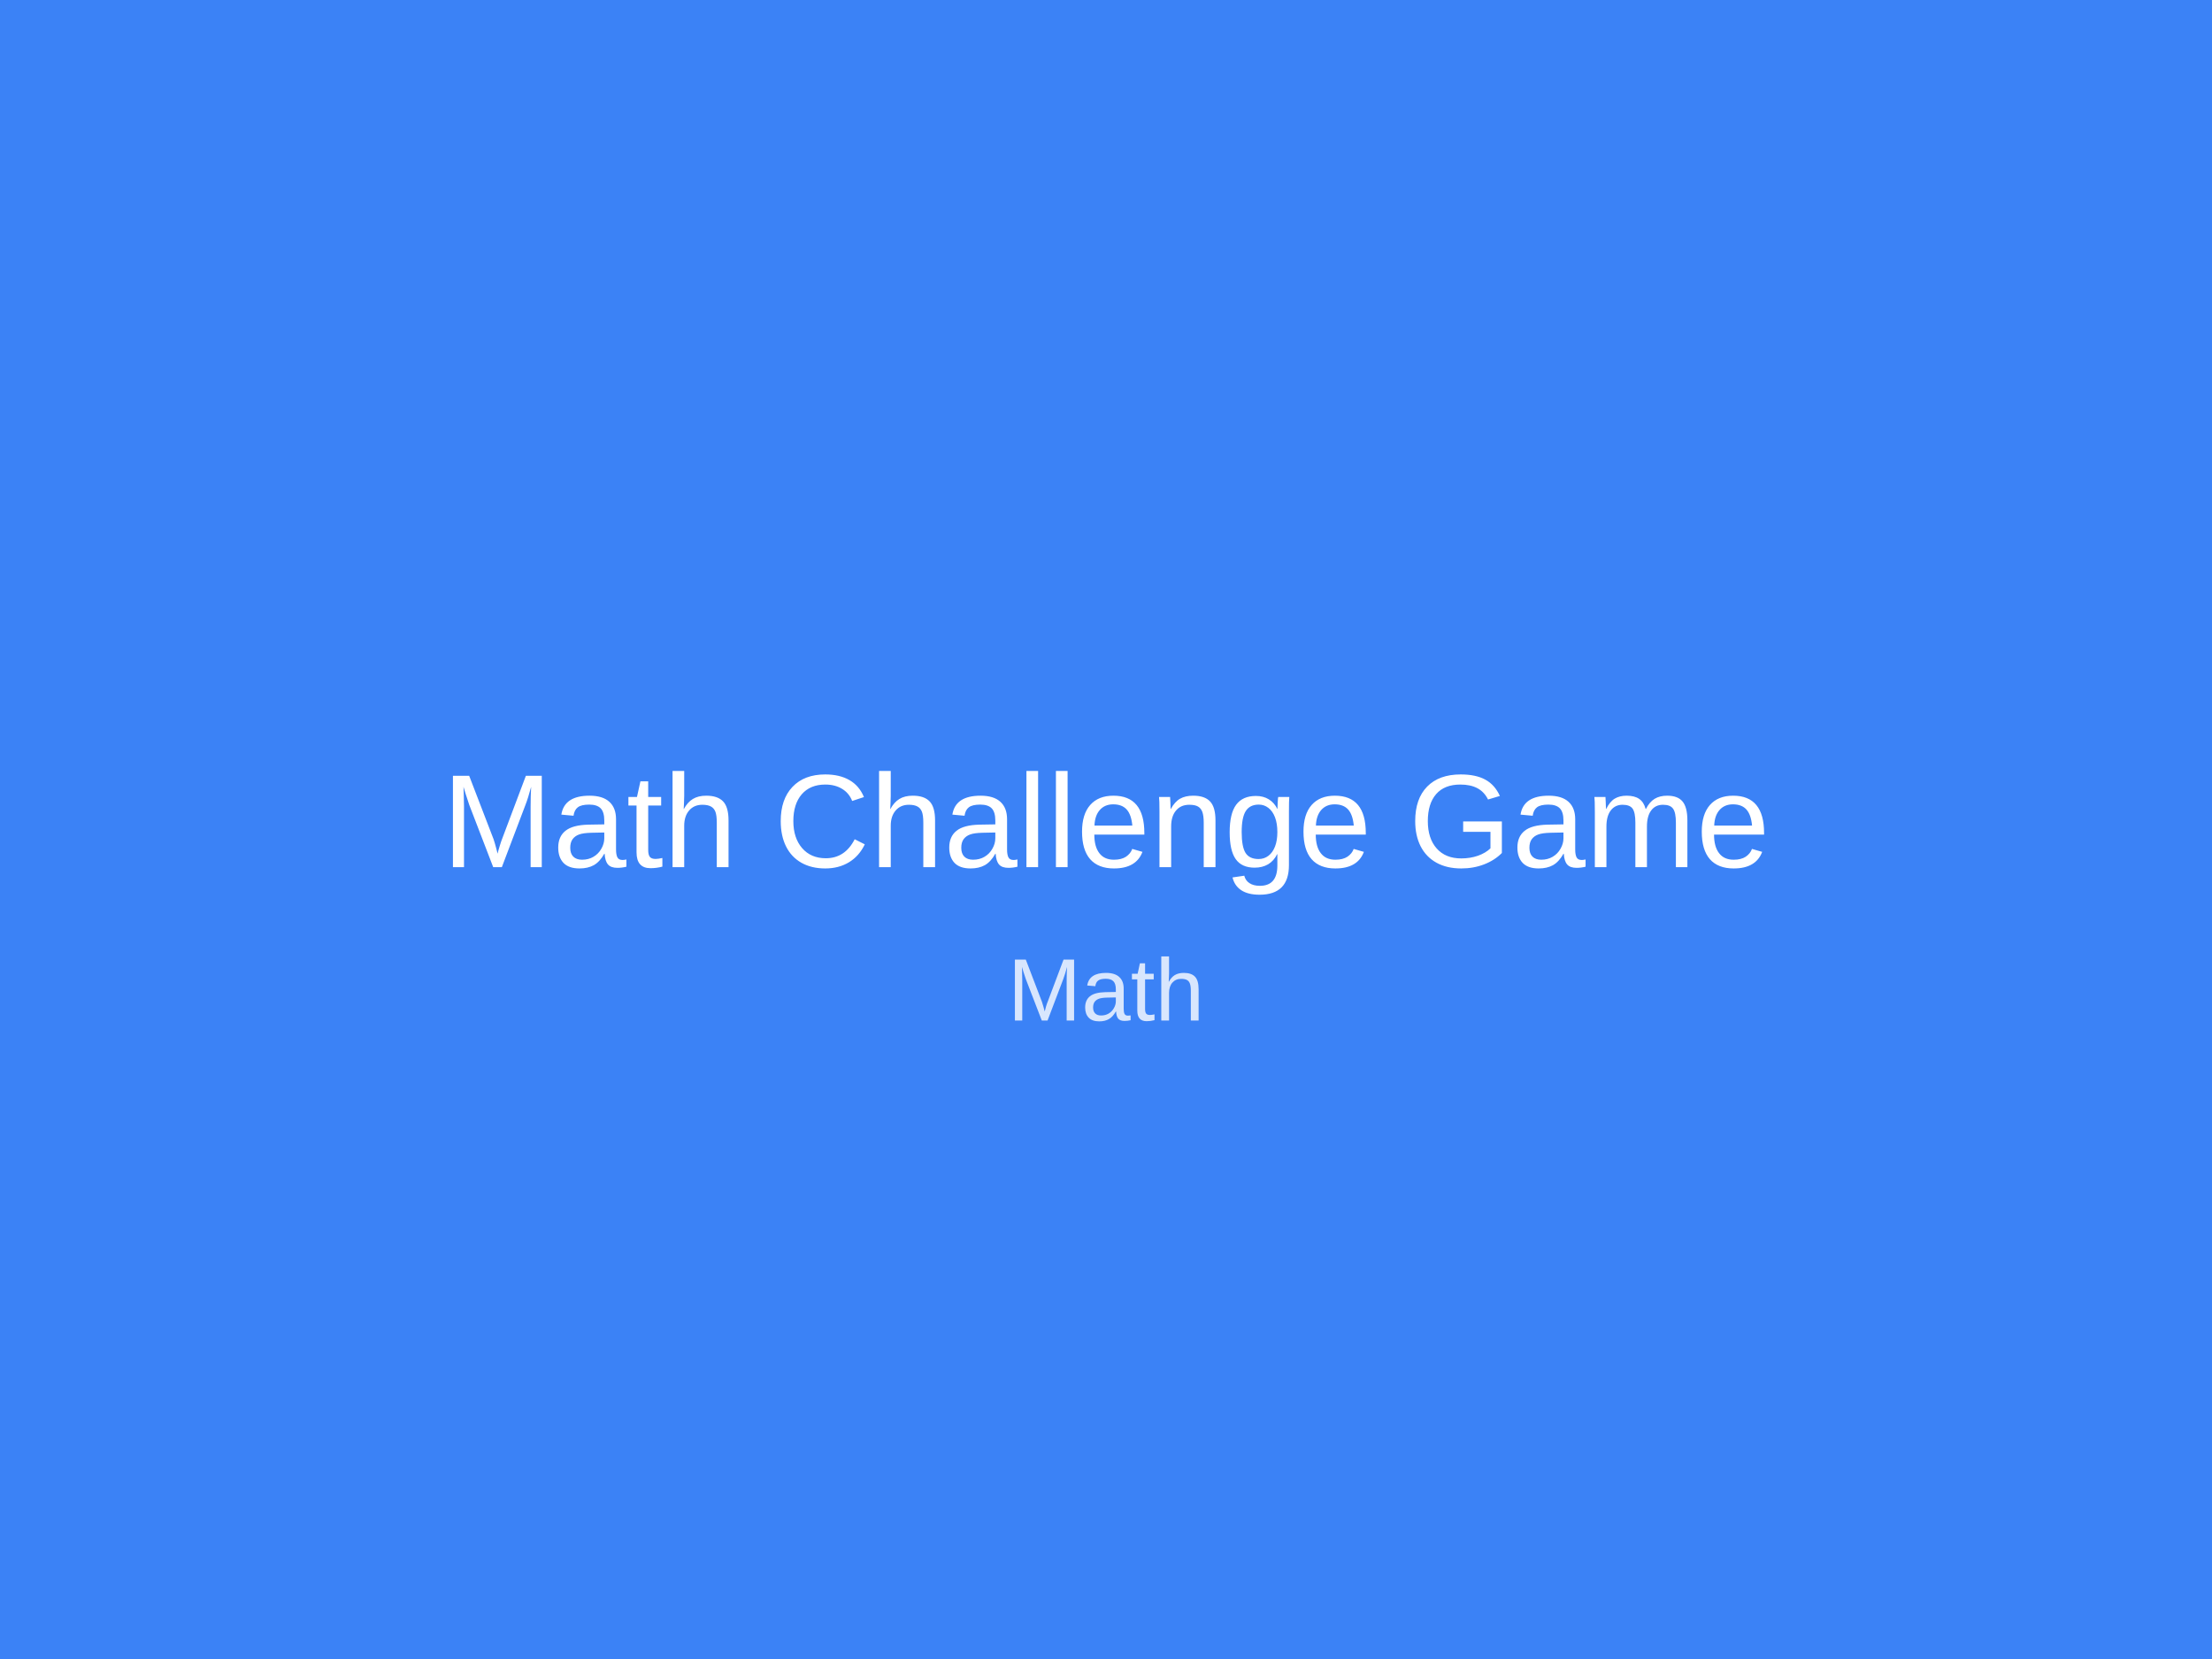
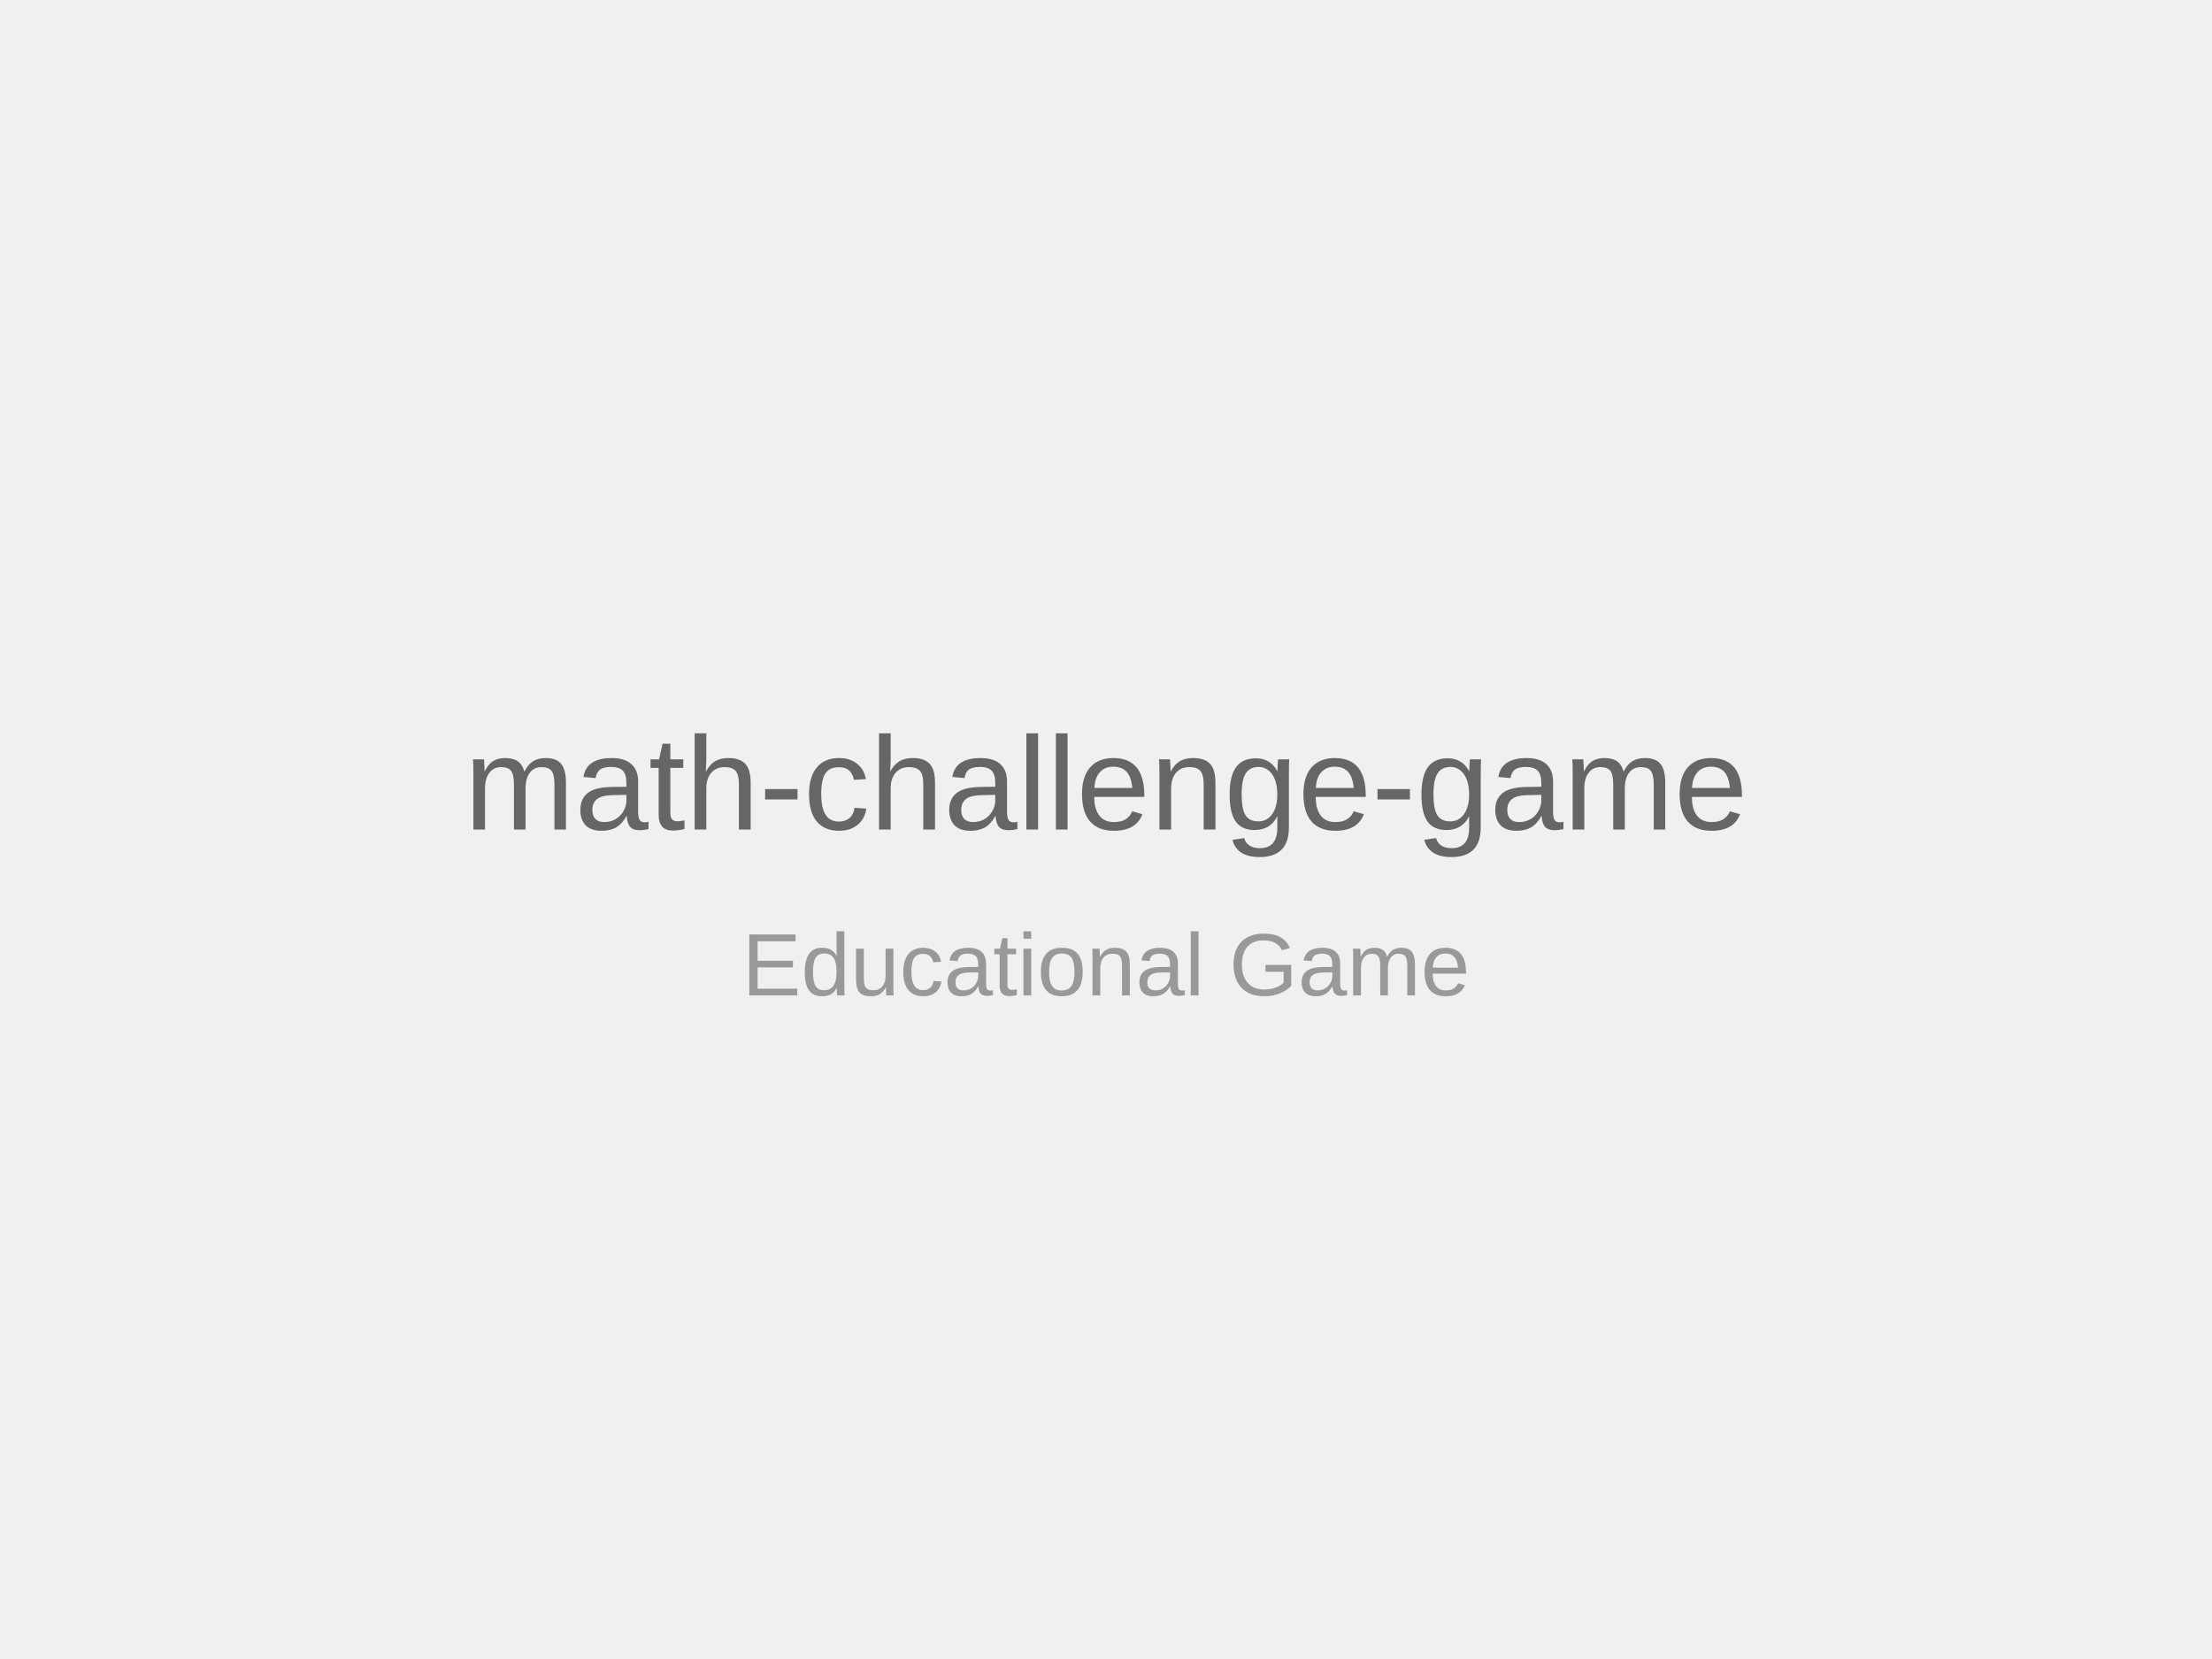
<svg xmlns="http://www.w3.org/2000/svg" width="400" height="300">
-   <rect width="400" height="300" fill="#3B82F6" />
-   <text x="200" y="150" font-family="Arial, sans-serif" font-size="24" fill="white" text-anchor="middle" dominant-baseline="middle">
-         Math Challenge Game
-       </text>
-   <text x="200" y="180" font-family="Arial, sans-serif" font-size="16" fill="white" text-anchor="middle" dominant-baseline="middle" opacity="0.8">
-         Math
-       </text>
+   <rect width="400" height="300" fill="#f0f0f0" />
+   <text x="200" y="150" text-anchor="middle" font-family="Arial" font-size="24" fill="#666">math-challenge-game</text>
+   <text x="200" y="180" text-anchor="middle" font-family="Arial" font-size="16" fill="#999">Educational Game</text>
</svg>
